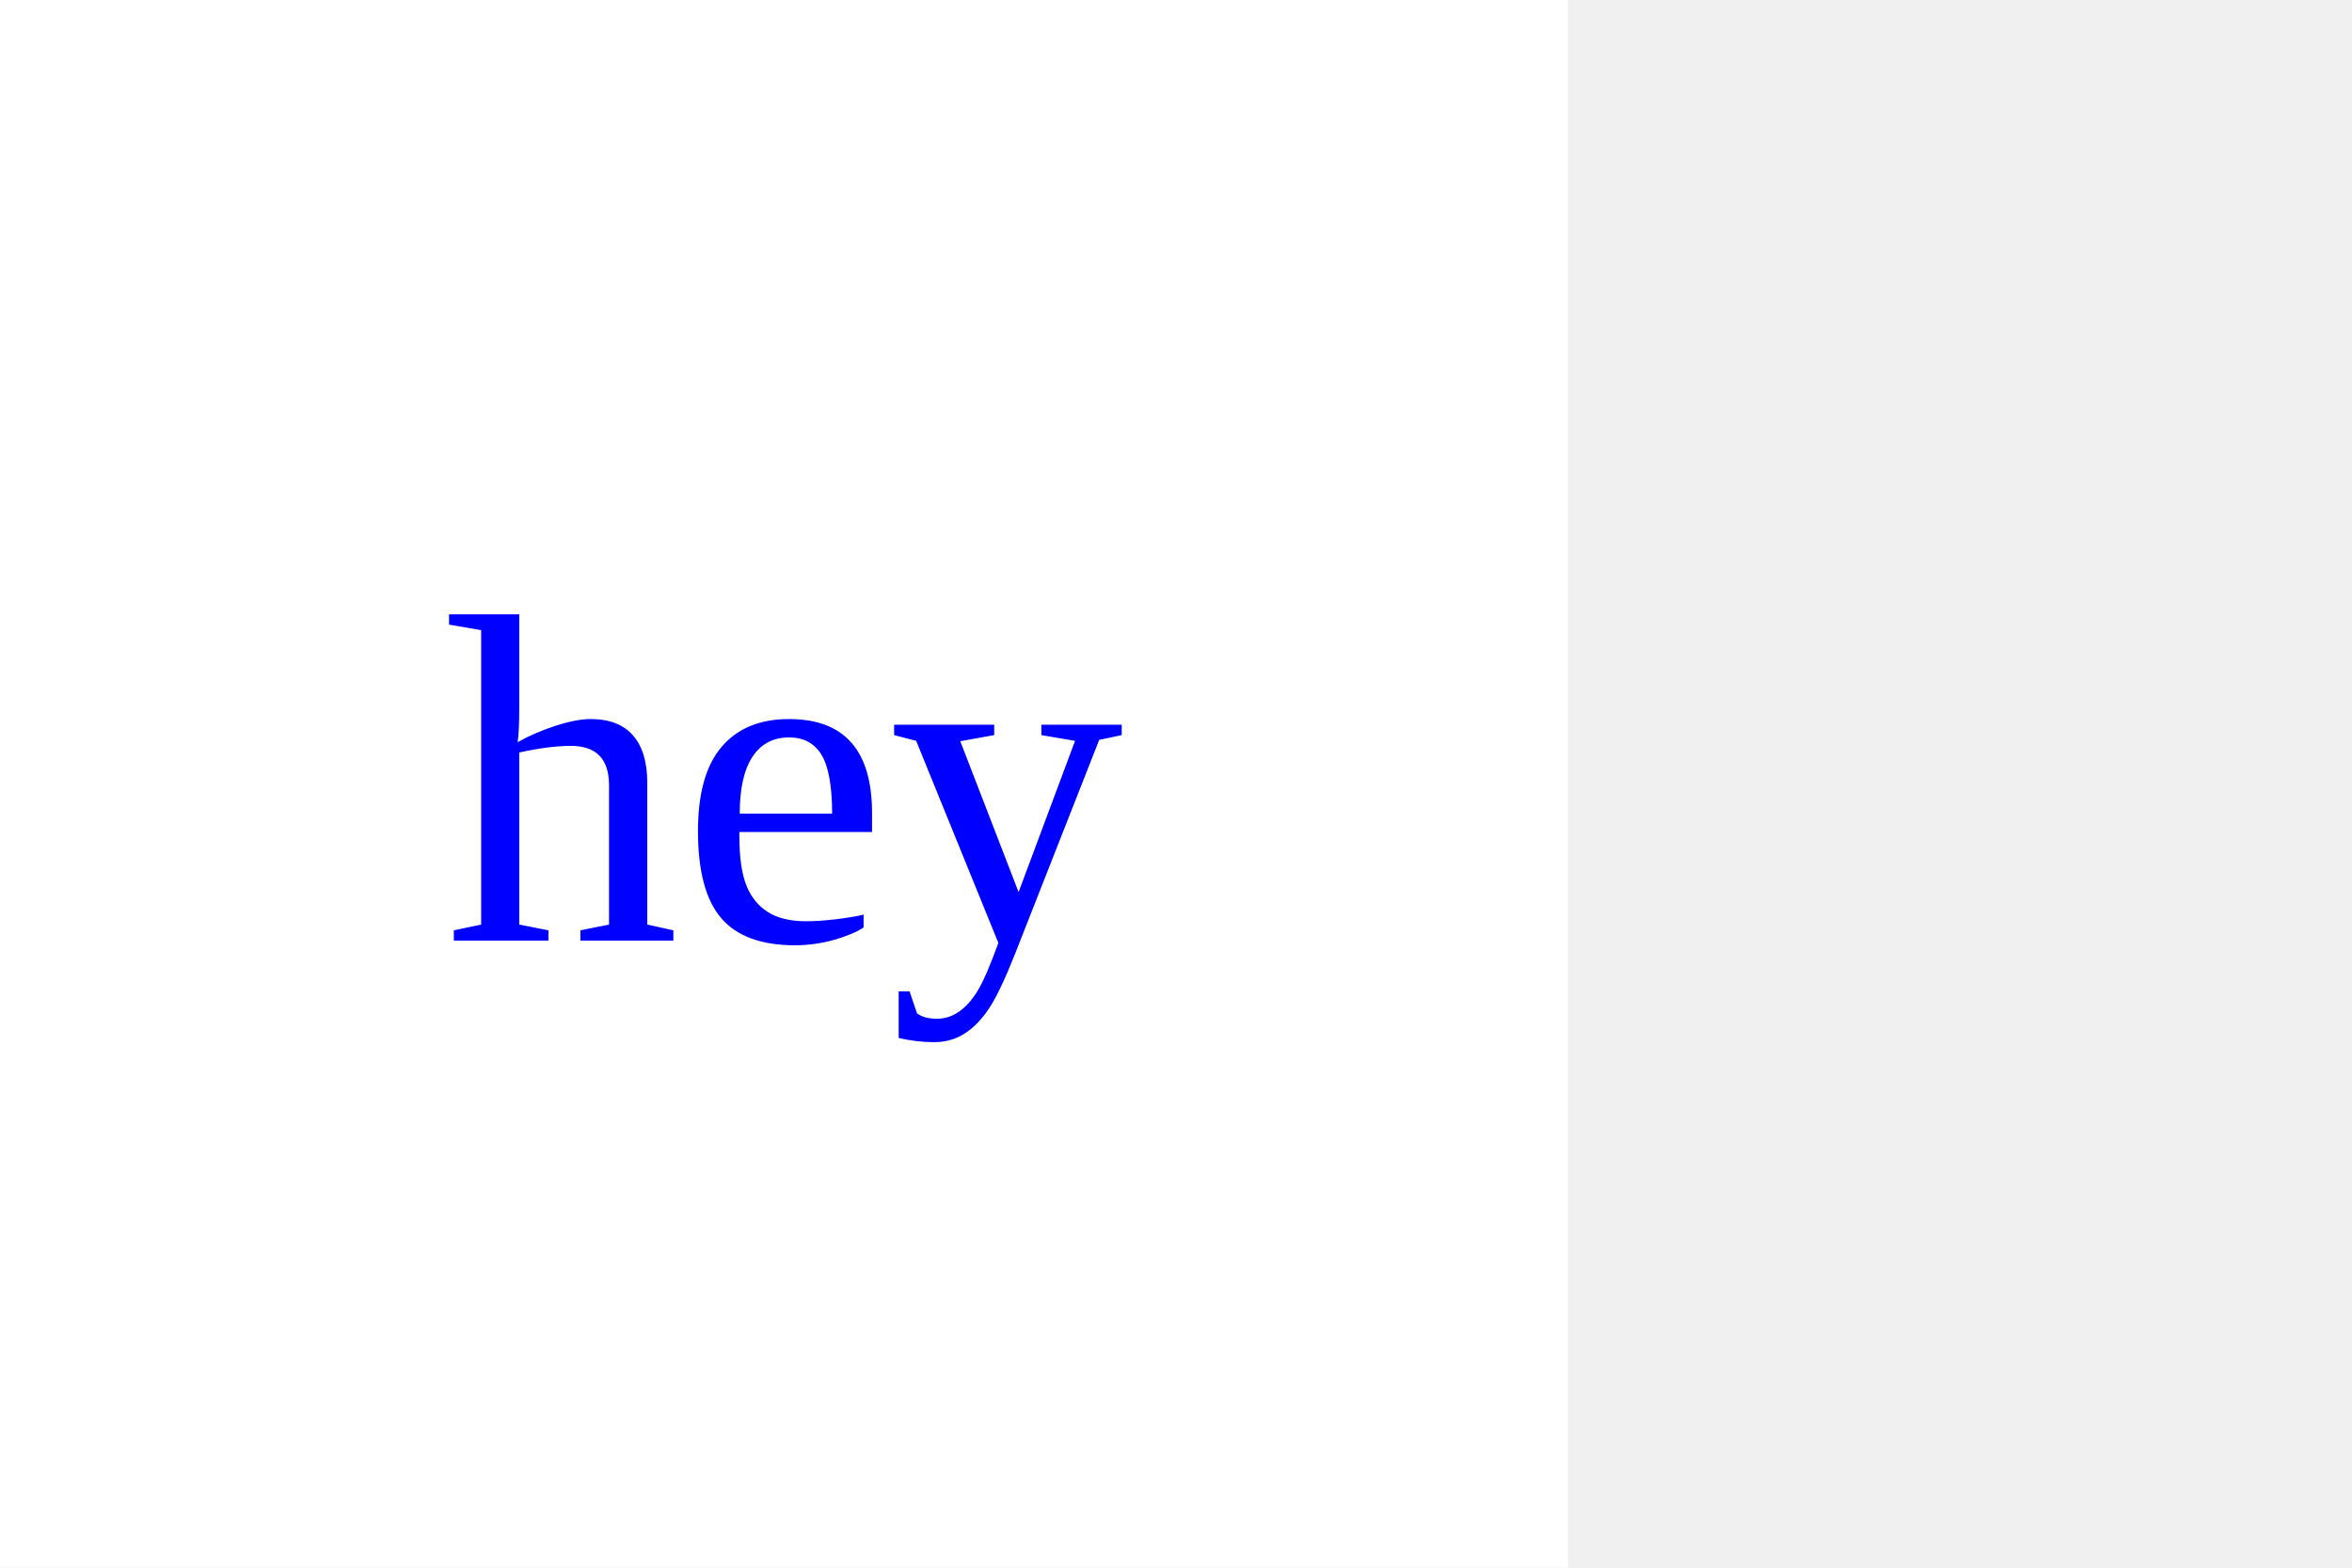
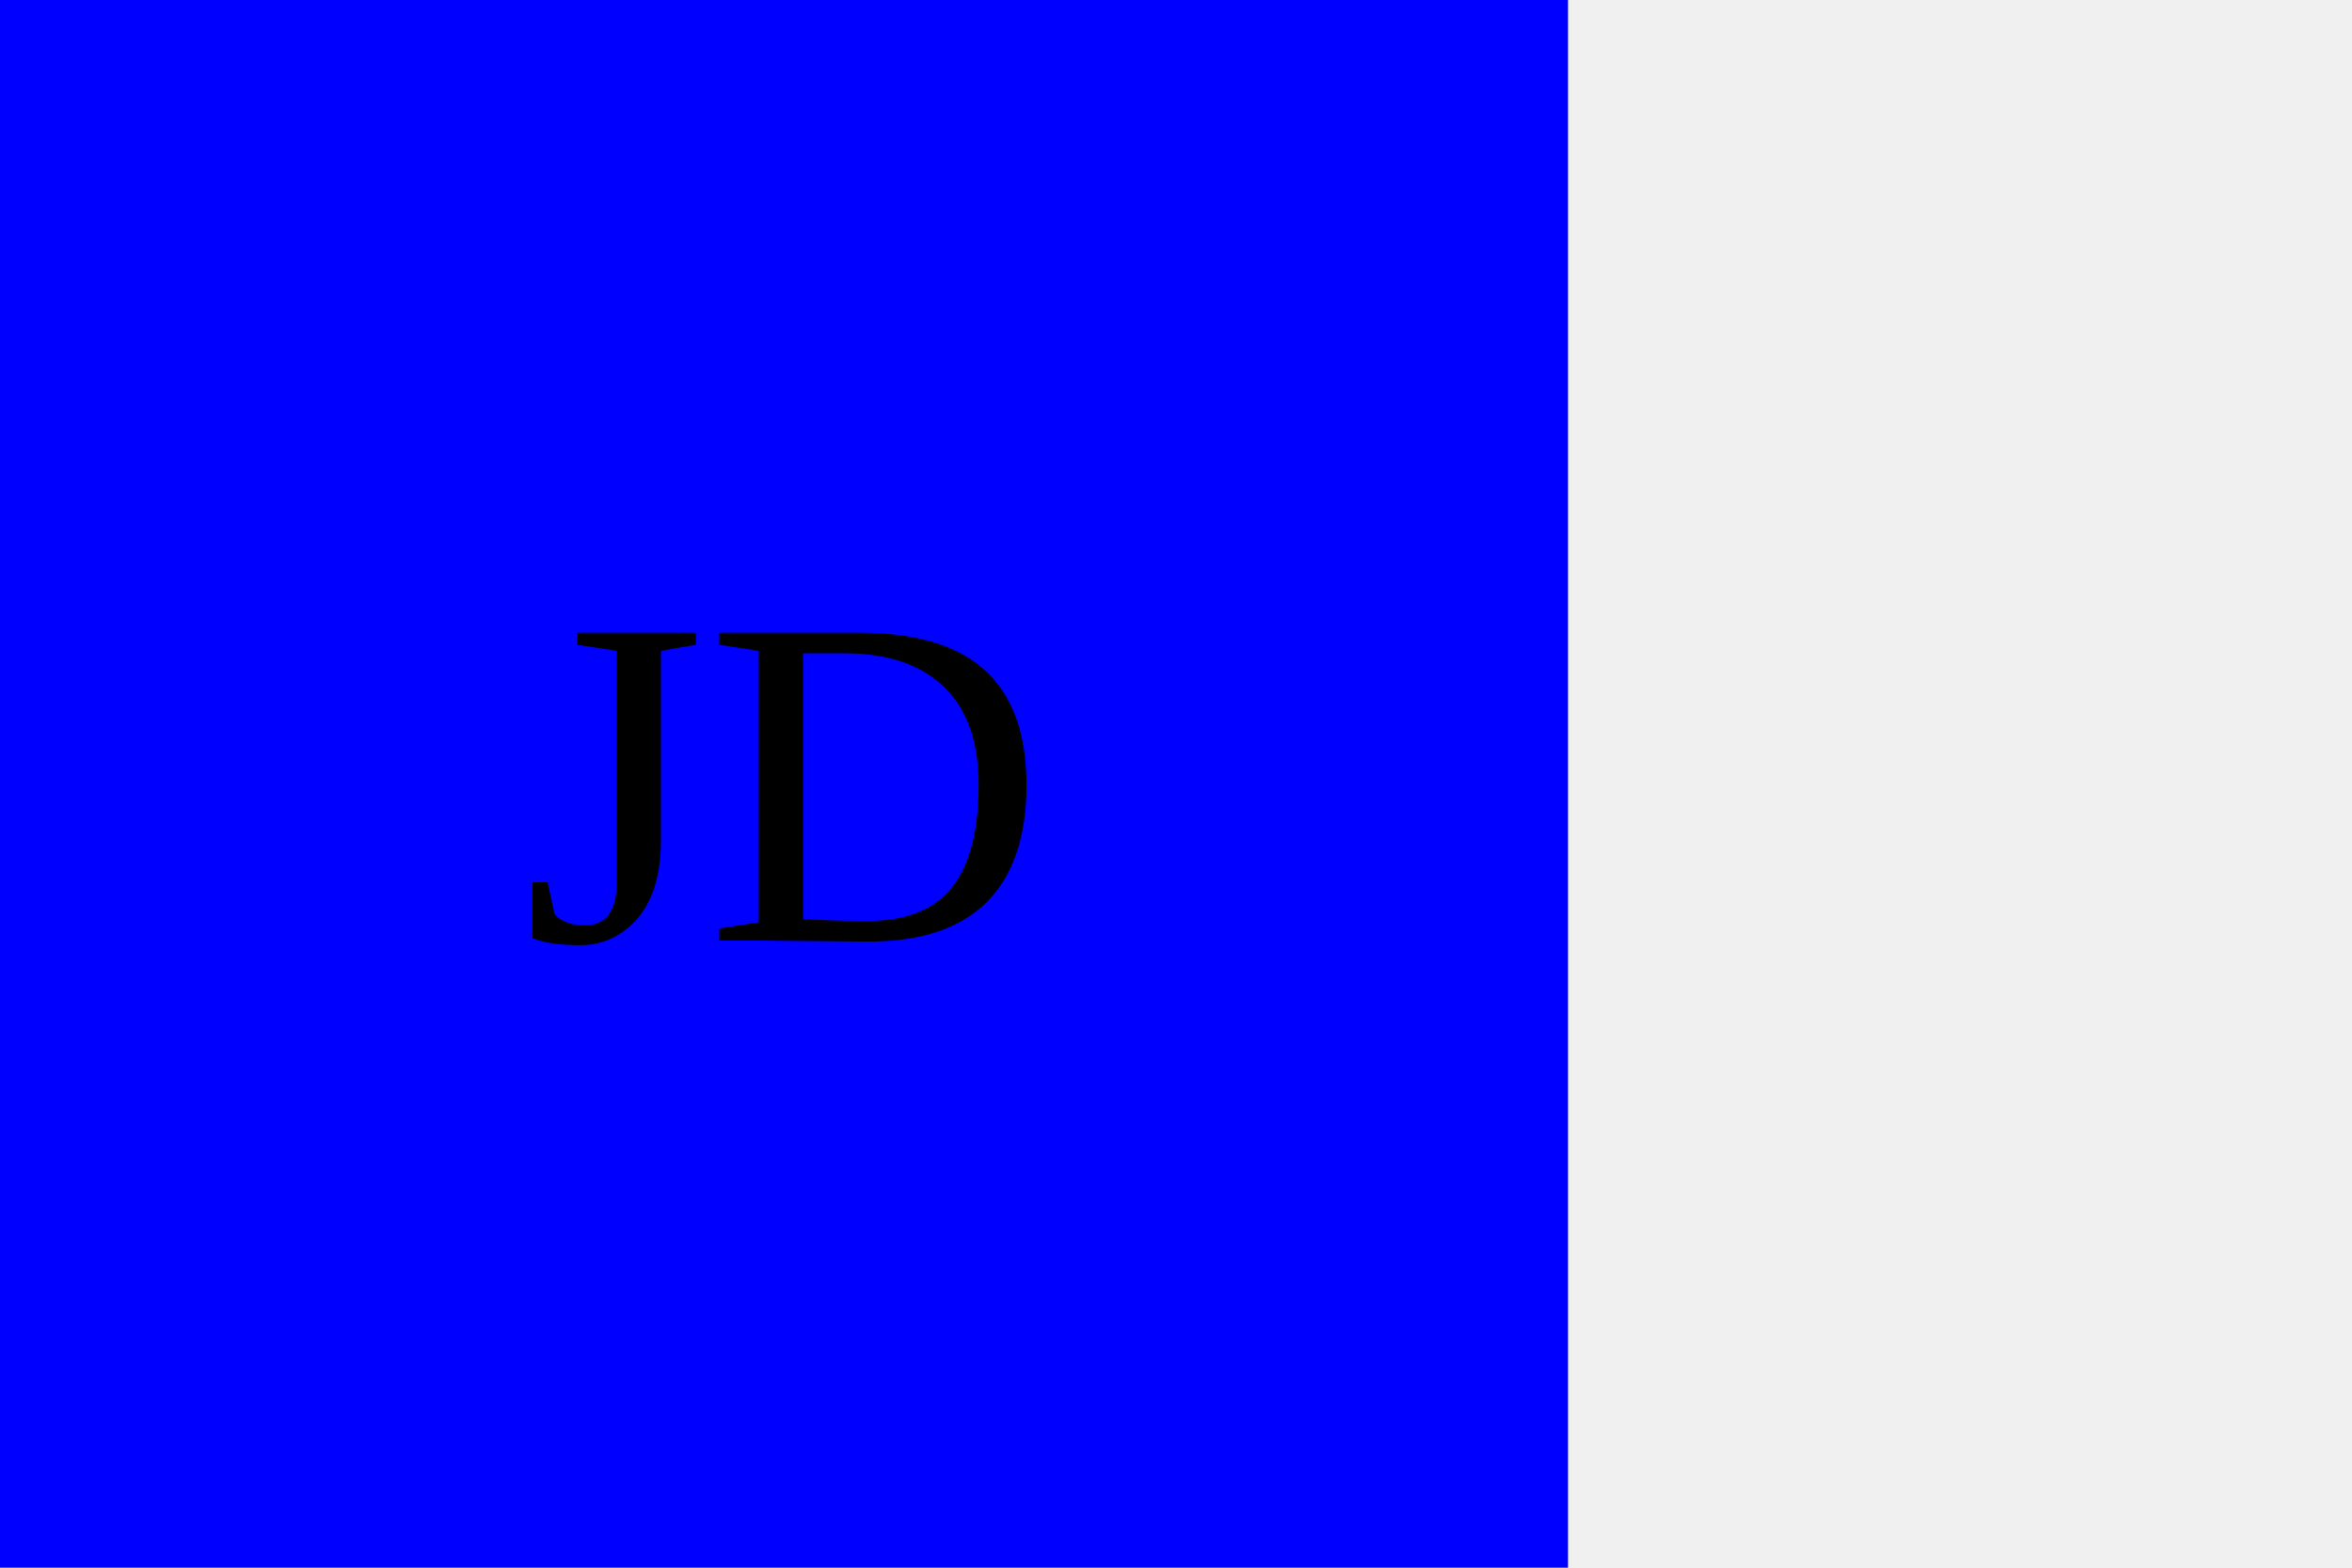
<svg xmlns="http://www.w3.org/2000/svg" version="1.1" width="300" height="200">
-   <rect width="200" height="200" fill="white" />
-   <text x="100" y="120" font-size="60" text-anchor="middle" fill="blue">hey</text>
+   <rect width="200" height="200" fill="blue" />
+   <text x="100" y="120" font-size="60" text-anchor="middle" fill="black">JD</text>
</svg>
